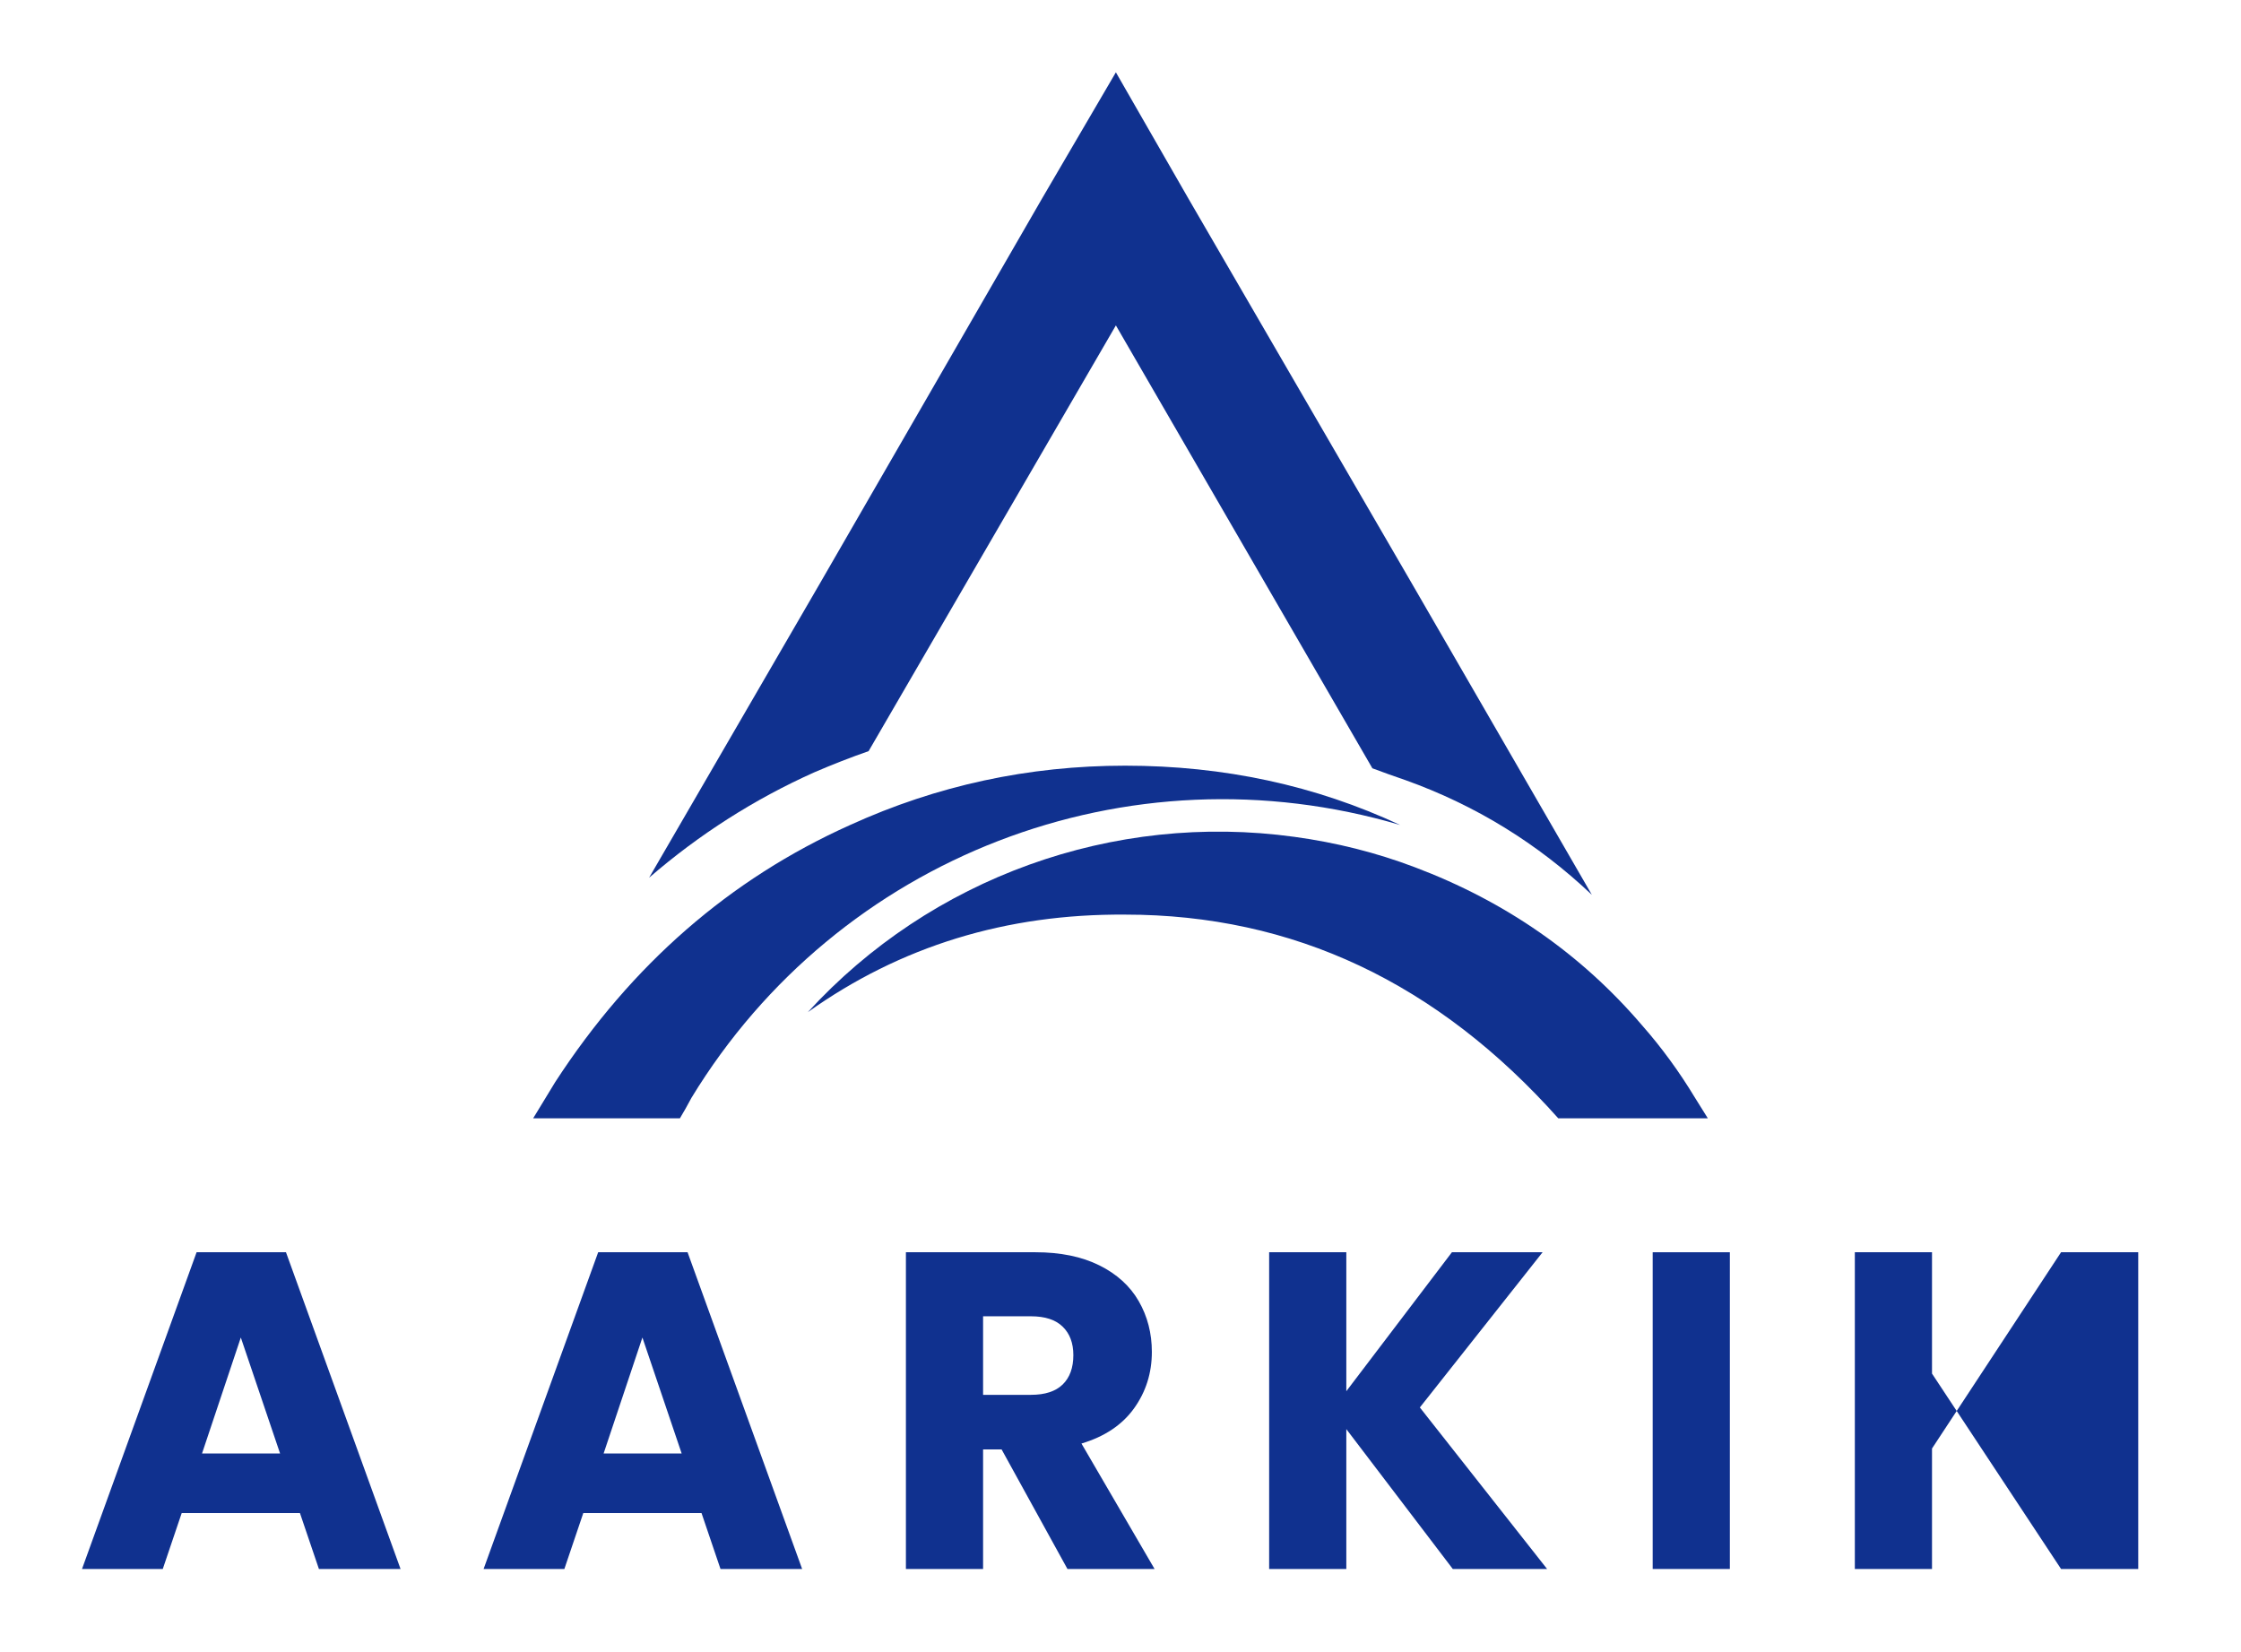
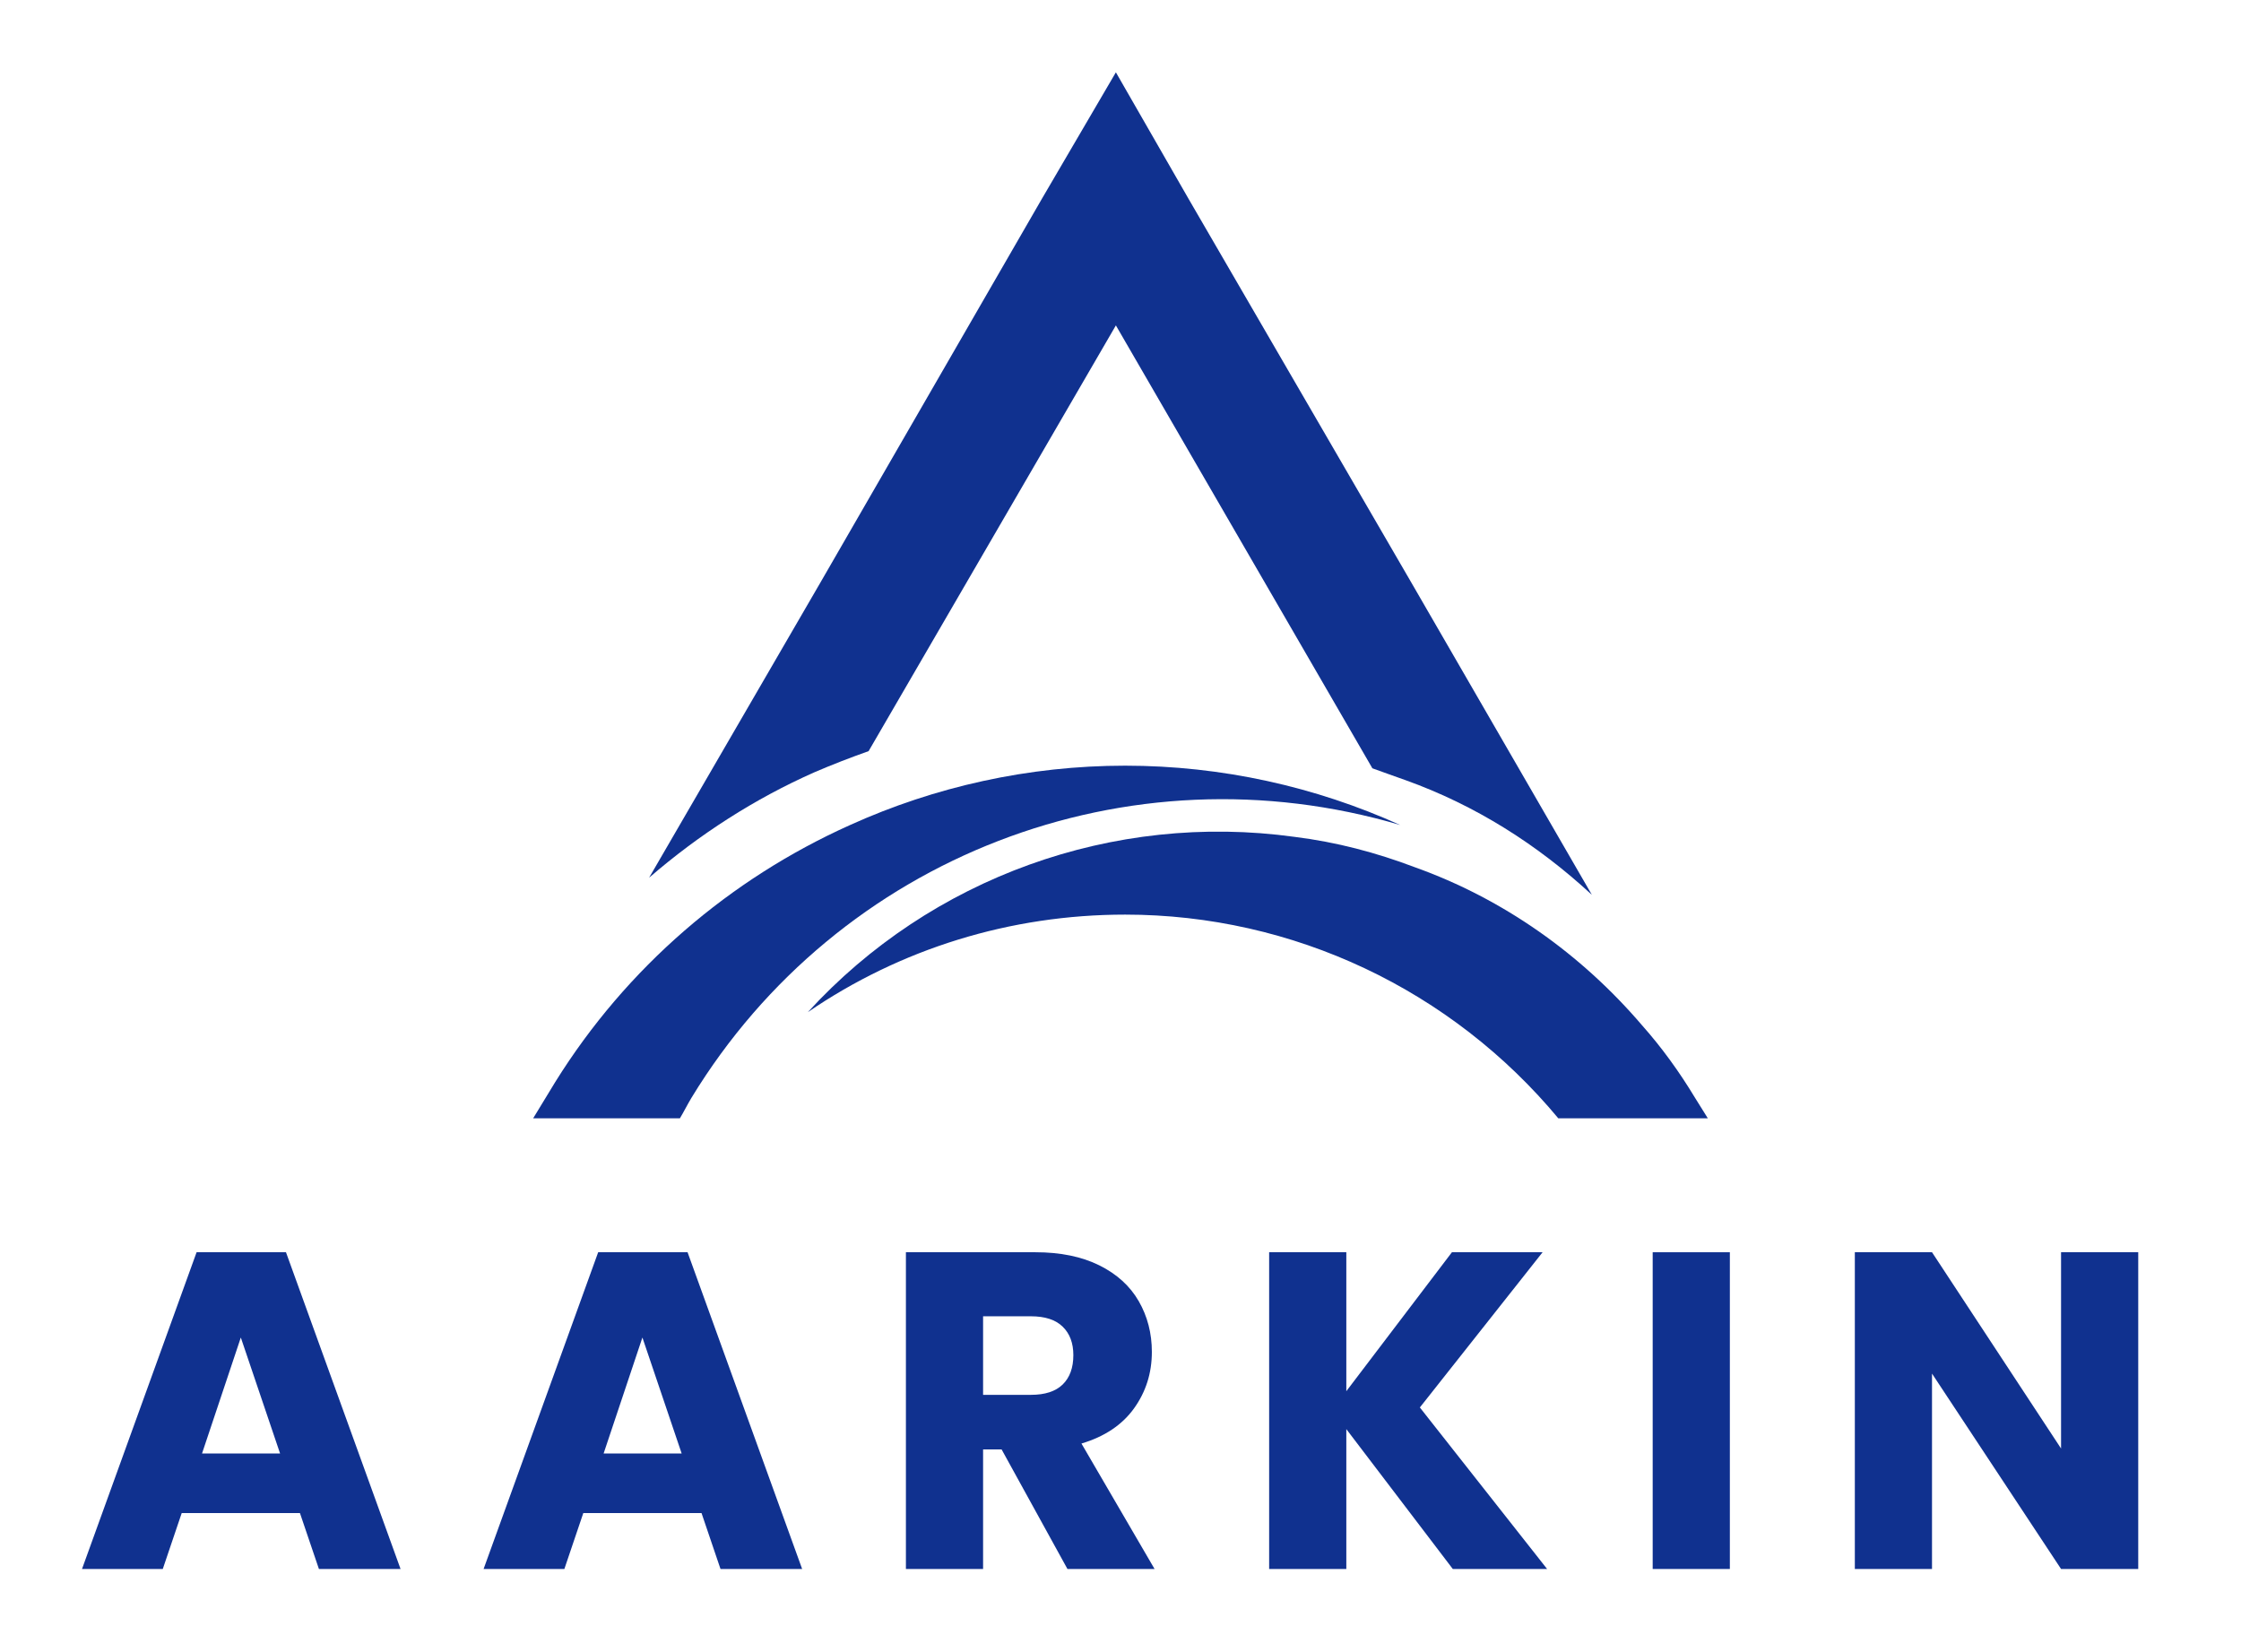
<svg xmlns="http://www.w3.org/2000/svg" viewBox="370 410 760 560" role="img" aria-labelledby="aarkin-logo-title">
  <defs>
-     <clipPath id="aarkin-mark-top">
-       <path d="M590 434.527h320V714H590z" />
+     <g />
+     <clipPath id="f2dd7f5fbb">
+       <path d="M 590 434.527 L 910 434.527 L 910 714 L 590 714 Z M 590 434.527 " clip-rule="nonzero" />
    </clipPath>
-     <clipPath id="aarkin-mark-left">
-       <path d="M550.594 669H845v120.277H550.594z" />
+     <clipPath id="57bdc508ee">
+       <path d="M 550.594 669 L 845 669 L 845 789.277 L 550.594 789.277 Z M 550.594 669 " clip-rule="nonzero" />
    </clipPath>
-     <clipPath id="aarkin-mark-right">
-       <path d="M643 692h306.594v97.277H643z" />
+     <clipPath id="ad4be3945b">
+       <path d="M 643 692 L 949.594 692 L 949.594 789.277 L 643 789.277 Z M 643 692 " clip-rule="nonzero" />
    </clipPath>
  </defs>
-   <g fill="#10318f">
-     <g transform="translate(395.358 942.118)">
-       <path d="M76.36-18.969H36.265L29.844 0H2.453l38.86-107.422h30.312L110.485 0H82.797zm-6.735-20.203L56.312-78.5 43.156-39.172z" />
-     </g>
-     <g transform="translate(531.55 942.118)">
-       <path d="M76.36-18.969H36.265L29.844 0H2.453l38.86-107.422h30.312L110.485 0H82.797zm-6.735-20.203L56.312-78.5 43.156-39.172z" />
-     </g>
-     <g transform="translate(667.743 942.118)">
-       <path d="M64.266 0 41.938-40.547h-6.282V0H9.484v-107.422h43.922q12.703 0 21.656 4.438 8.954 4.438 13.391 12.171 4.438 7.72 4.438 17.204 0 10.718-6.047 19.14-6.047 8.407-17.828 11.922L93.813 0zM35.656-59.063h16.219q7.188 0 10.781-3.515 3.61-3.531 3.61-9.953 0-6.125-3.61-9.64-3.593-3.532-10.781-3.532H35.656z" />
-     </g>
-     <g transform="translate(790.927 942.118)">
-       <path d="M71.766 0 35.656-47.438V0H9.484v-107.422h26.172v47.125l35.813-47.125h30.75L60.594-54.781 103.75 0z" />
-     </g>
-     <g transform="translate(920.998 942.118)">
-       <path d="M35.656-107.422V0H9.484v-107.422z" />
-     </g>
-     <g transform="translate(989.554 942.118)">
-       <path d="M105.594 0H79.422L35.656-66.266V0H9.484v-107.422h26.172v66.563l43.766-66.563h26.172z" />
-     </g>
-     <g clip-path="url(#aarkin-mark-top)">
-       <path fill-rule="evenodd" d="m664.574 664.746 83.86-144.387 86.988 150.207q5.373 2.022 11.21 4.012 35.655 12.773 63.227 38.902l-60.992-105.496-75.781-130.543-24.652-42.914-25.106 42.914-75.34 130.543-57.847 99.676q25.57-22.102 56.054-35.746 9.423-4.05 18.38-7.168" />
-     </g>
-     <g clip-path="url(#aarkin-mark-left)">
-       <path fill-rule="evenodd" d="M604.504 782.313c49.766-81.79 147.972-119.806 240.351-92.512q-43.055-20.126-93.285-20.126-49.095 0-93.273 20.125-61.206 27.48-99.985 87.15l-7.628 12.53h49.777q2.022-3.355 4.043-7.167" />
-     </g>
-     <g clip-path="url(#aarkin-mark-right)">
-       <path fill-rule="evenodd" d="M808.984 693.816c-61.457-8.488-123.332 13.844-165.023 59.457q47.07-33.526 107.613-33.086 85.43 0 147.074 69.293h50.664l-4.472-7.168q-8.086-13.371-17.95-24.566-30.924-36.211-77.1-53.637-19.53-7.401-40.806-10.293" />
+   <g fill="#10318f" fill-opacity="1">
+     <g transform="translate(395.3589, 942.118)">
+       <g>
+         <path d="M 76.359 -18.969 L 36.266 -18.969 L 29.844 0 L 2.453 0 L 41.312 -107.422 L 71.625 -107.422 L 110.484 0 L 82.797 0 Z M 69.625 -39.172 L 56.312 -78.5 L 43.156 -39.172 Z M 69.625 -39.172 " />
+       </g>
    </g>
  </g>
+   <g fill="#10318f" fill-opacity="1">
+     <g transform="translate(531.5508, 942.118)">
+       <g>
+         <path d="M 76.359 -18.969 L 36.266 -18.969 L 29.844 0 L 2.453 0 L 41.312 -107.422 L 71.625 -107.422 L 110.484 0 L 82.797 0 Z M 69.625 -39.172 L 56.312 -78.5 L 43.156 -39.172 Z M 69.625 -39.172 " />
+       </g>
+     </g>
+   </g>
+   <g fill="#10318f" fill-opacity="1">
+     <g transform="translate(667.7426, 942.118)">
+       <g>
+         <path d="M 64.266 0 L 41.938 -40.547 L 35.656 -40.547 L 35.656 0 L 9.484 0 L 9.484 -107.422 L 53.406 -107.422 C 61.875 -107.422 69.094 -105.941 75.062 -102.984 C 81.031 -100.023 85.492 -95.969 88.453 -90.812 C 91.41 -85.664 92.891 -79.93 92.891 -73.609 C 92.891 -66.461 90.875 -60.082 86.844 -54.469 C 82.812 -48.863 76.867 -44.891 69.016 -42.547 L 93.812 0 Z M 35.656 -59.062 L 51.875 -59.062 C 56.664 -59.062 60.258 -60.234 62.656 -62.578 C 65.062 -64.93 66.266 -68.25 66.266 -72.531 C 66.266 -76.613 65.062 -79.828 62.656 -82.172 C 60.258 -84.523 56.664 -85.703 51.875 -85.703 L 35.656 -85.703 Z M 35.656 -59.062 " />
+       </g>
+     </g>
+   </g>
+   <g fill="#10318f" fill-opacity="1">
+     <g transform="translate(790.9275, 942.118)">
+       <g>
+         <path d="M 71.766 0 L 35.656 -47.438 L 35.656 0 L 9.484 0 L 9.484 -107.422 L 35.656 -107.422 L 35.656 -60.297 L 71.469 -107.422 L 102.219 -107.422 L 60.594 -54.781 L 103.75 0 Z M 71.766 0 " />
+       </g>
+     </g>
+   </g>
+   <g fill="#10318f" fill-opacity="1">
+     <g transform="translate(920.9983, 942.118)">
+       <g>
+         <path d="M 35.656 -107.422 L 35.656 0 L 9.484 0 L 9.484 -107.422 Z M 35.656 -107.422 " />
+       </g>
+     </g>
+   </g>
+   <g fill="#10318f" fill-opacity="1">
+     <g transform="translate(989.5538, 942.118)">
+       <g>
+         <path d="M 105.594 0 L 79.422 0 L 35.656 -66.266 L 35.656 0 L 9.484 0 L 9.484 -107.422 L 35.656 -107.422 L 79.422 -40.859 L 79.422 -107.422 L 105.594 -107.422 Z M 105.594 0 " />
+       </g>
+     </g>
+   </g>
+   <g clip-path="url(#f2dd7f5fbb)">
+     <path fill="#10318f" d="M 664.574 664.746 L 748.434 520.359 L 835.422 670.566 C 839.004 671.914 843.047 673.262 846.633 674.578 C 870.402 683.094 891.477 696.48 909.859 713.48 L 848.867 607.984 L 773.086 477.441 L 748.434 434.527 L 723.328 477.441 L 647.988 607.984 L 590.141 707.66 C 607.188 692.926 626.012 680.855 646.195 671.914 C 652.477 669.215 658.297 666.98 664.574 664.746 Z M 664.574 664.746 " fill-opacity="1" fill-rule="evenodd" />
+   </g>
+   <g clip-path="url(#57bdc508ee)">
+     <path fill="#10318f" d="M 604.504 782.312 C 654.27 700.523 752.477 662.508 844.855 689.801 C 816.152 676.816 784.297 669.676 751.57 669.676 C 718.84 669.676 687 676.816 658.297 689.801 C 617.492 708.121 582.512 738.078 558.312 776.949 L 550.684 789.48 L 600.461 789.48 C 601.809 787.242 603.16 784.547 604.504 782.312 Z M 604.504 782.312 " fill-opacity="1" fill-rule="evenodd" />
+   </g>
+   <g clip-path="url(#ad4be3945b)">
+     <path fill="#10318f" d="M 808.984 693.816 C 747.527 685.328 685.652 707.66 643.961 753.273 C 675.344 731.797 712.562 720.188 751.574 720.188 C 808.527 720.188 862.316 745.676 898.648 789.48 L 949.312 789.48 L 944.84 782.312 C 939.449 773.398 933.629 765.34 926.891 757.746 C 906.273 733.605 879.809 714.828 849.789 704.109 C 836.77 699.176 823.32 695.59 808.984 693.816 Z M 808.984 693.816 " fill-opacity="1" fill-rule="evenodd" />
+   </g>
</svg>
